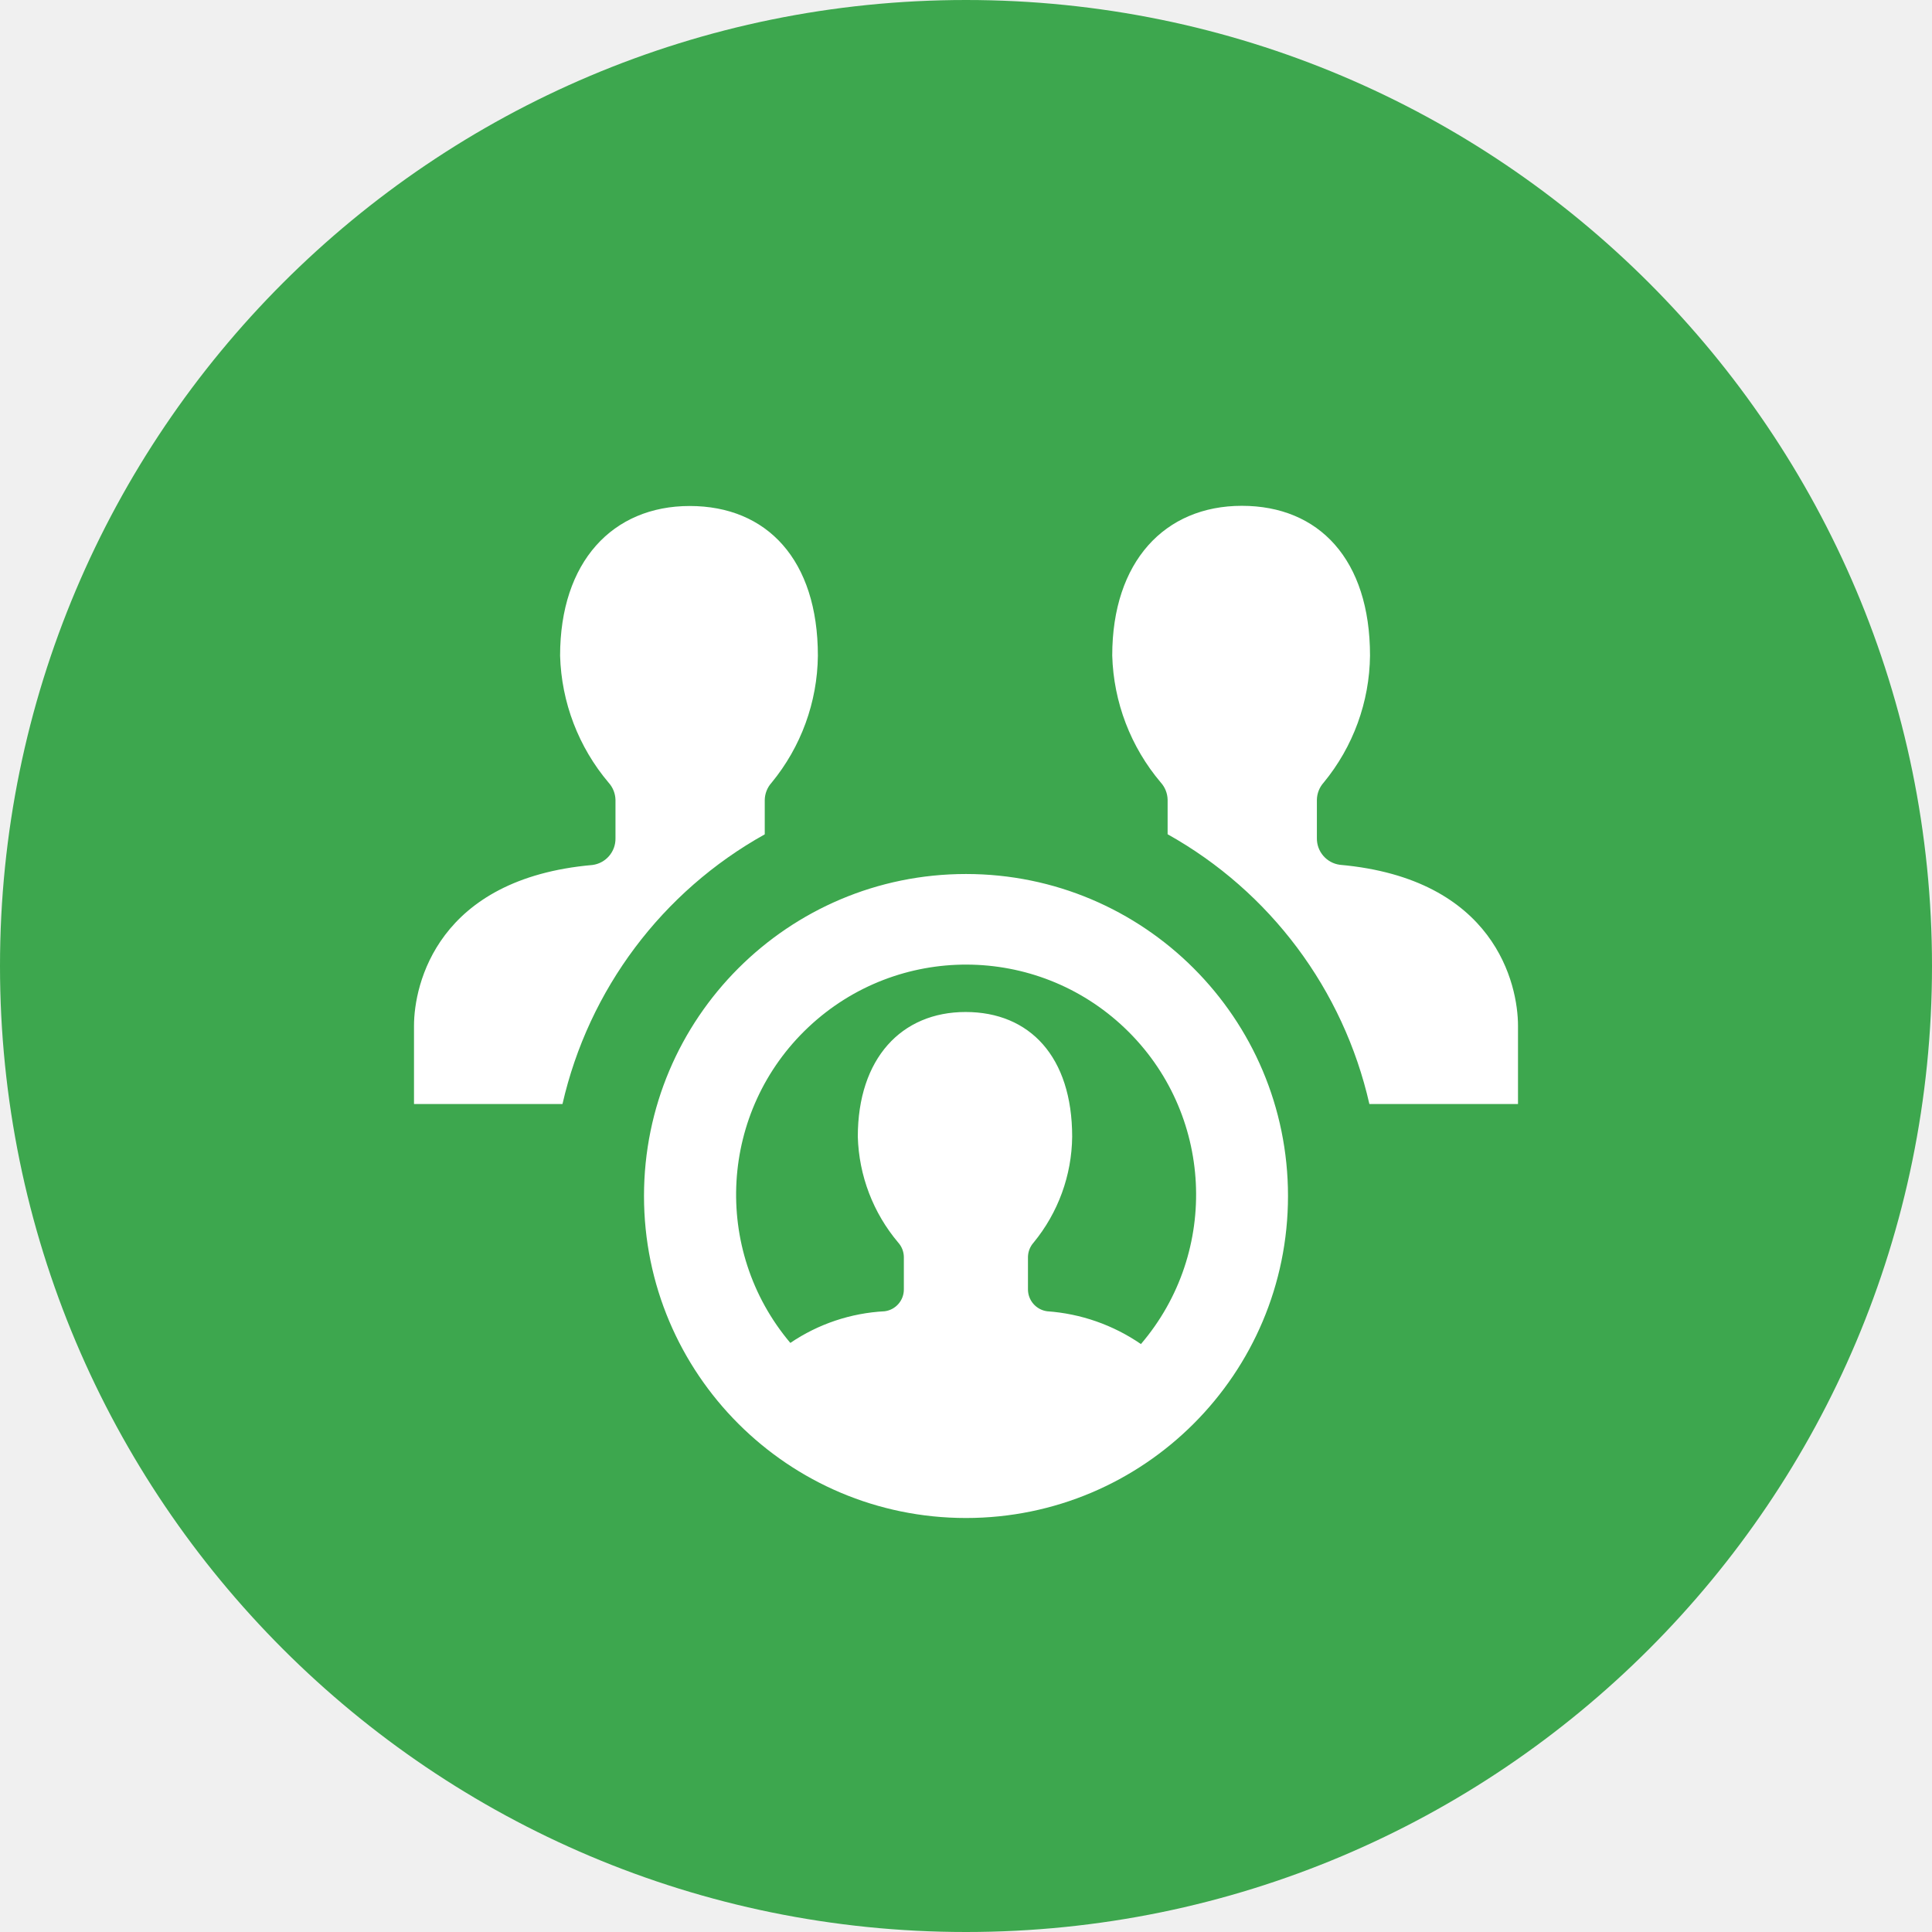
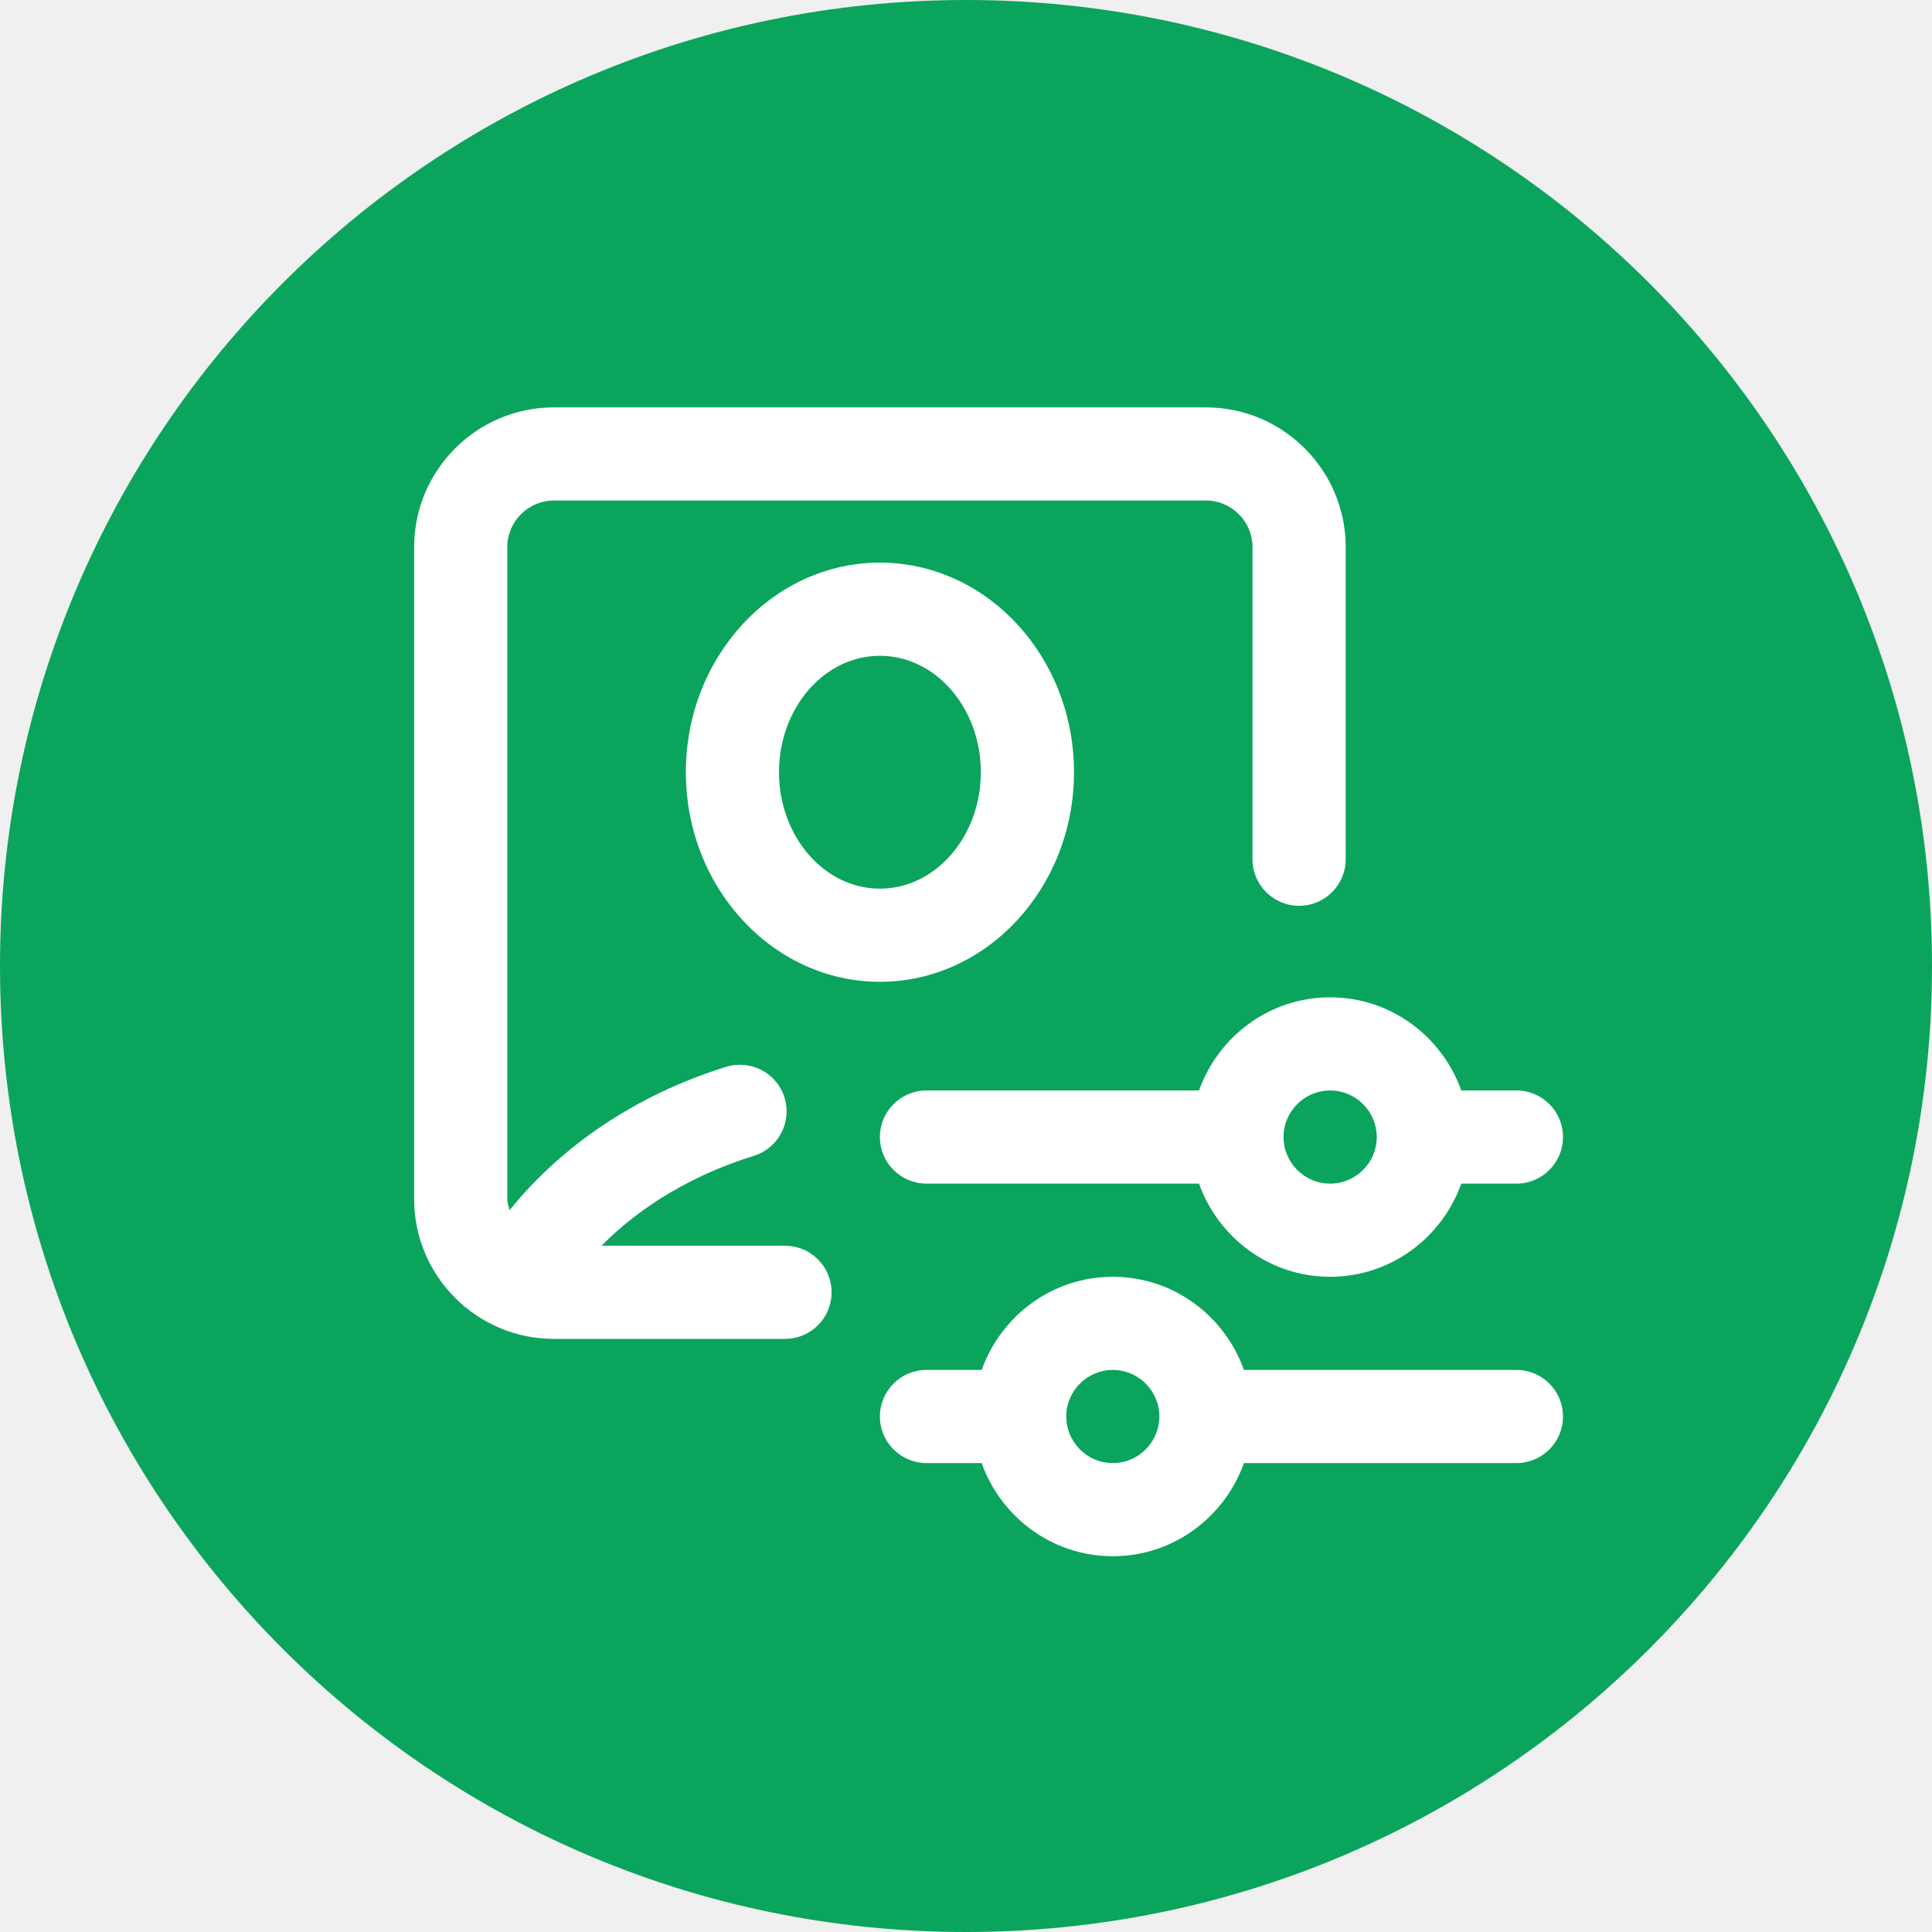
- <svg xmlns="http://www.w3.org/2000/svg" width="42" height="42">
+ <svg xmlns="http://www.w3.org/2000/svg" width="28" height="28" viewBox="0 0 28 28" fill="none">
+   <g clip-path="url(#clip0_1425_599)">
+     <path d="M14 28C21.732 28 28 21.732 28 14C28 6.268 21.732 0 14 0C6.268 0 0 6.268 0 14C0 21.732 6.268 28 14 28Z" fill="#0BA45D" />
+     <path d="M13.428 17.154H17.377C17.657 17.938 18.399 18.504 19.277 18.504C20.156 18.504 20.898 17.938 21.178 17.154H21.977C22.35 17.154 22.652 16.852 22.652 16.479C22.652 16.106 22.35 15.804 21.977 15.804H21.178C20.898 15.02 20.156 14.454 19.277 14.454C18.399 14.454 17.657 15.02 17.377 15.804H13.428C13.055 15.804 12.752 16.106 12.752 16.479C12.752 16.852 13.055 17.154 13.428 17.154ZM19.277 15.804C19.649 15.804 19.953 16.107 19.953 16.479C19.953 16.851 19.649 17.154 19.277 17.154C18.906 17.154 18.602 16.851 18.602 16.479C18.602 16.107 18.906 15.804 19.277 15.804Z" fill="white" />
+     <path d="M21.977 19.854H18.028C17.748 19.07 17.006 18.504 16.128 18.504C15.249 18.504 14.507 19.07 14.227 19.854H13.428C13.055 19.854 12.752 20.156 12.752 20.529C12.752 20.902 13.055 21.204 13.428 21.204H14.227C14.507 21.988 15.249 22.554 16.128 22.554C17.006 22.554 17.748 21.988 18.028 21.204H21.977C22.35 21.204 22.652 20.902 22.652 20.529C22.652 20.156 22.35 19.854 21.977 19.854ZM16.128 21.204C15.756 21.204 15.453 20.901 15.453 20.529C15.453 20.157 15.756 19.854 16.128 19.854C16.499 19.854 16.802 20.157 16.802 20.529C16.802 20.901 16.499 21.204 16.128 21.204Z" fill="white" />
+     <path d="M17.477 5.904H8.027C6.911 5.904 6.002 6.813 6.002 7.929V17.379C6.002 18.495 6.911 19.404 8.027 19.404H11.377C11.75 19.404 12.052 19.102 12.052 18.729C12.052 18.356 11.75 18.054 11.377 18.054H8.717C9.288 17.478 10.047 17.022 10.924 16.752C11.28 16.642 11.48 16.264 11.37 15.907C11.26 15.552 10.885 15.353 10.525 15.461C9.234 15.861 8.142 16.599 7.385 17.539C7.372 17.486 7.352 17.436 7.352 17.379V7.929C7.352 7.557 7.656 7.254 8.027 7.254H17.477C17.849 7.254 18.152 7.557 18.152 7.929V12.453C18.152 12.825 18.455 13.128 18.828 13.128C19.2 13.128 19.503 12.825 19.503 12.453V7.929C19.503 6.813 18.594 5.904 17.477 5.904Z" fill="white" />
+     <path d="M12.752 8.154C11.202 8.154 9.94 9.516 9.94 11.191C9.94 12.867 11.202 14.229 12.752 14.229C14.303 14.229 15.565 12.867 15.565 11.191C15.565 9.516 14.303 8.154 12.752 8.154ZM12.752 12.879C11.946 12.879 11.29 12.122 11.29 11.191C11.29 10.261 11.946 9.504 12.752 9.504C13.559 9.504 14.215 10.261 14.215 11.191C14.215 12.122 13.559 12.879 12.752 12.879Z" fill="white" />
+   </g>
  <defs>
-     <style>.cls-1{fill:#fff}</style>
+     <clipPath id="clip0_1425_599">
+       <rect width="28" height="28" fill="white" />
+     </clipPath>
  </defs>
-   <g id="_42px_Circle" data-name="42px@Circle">
-     <circle id="Ellipse_10213-8" data-name="Ellipse 10213-8" cx="21" cy="21" r="21" fill="#3da74e" />
-   </g>
-   <g id="_24px_Icons" data-name="24px@Icons">
-     <path class="cls-1" d="M29.128 18.8a.576.576 0 01-.5-.581v-.834a.576.576 0 01.148-.373 4.418 4.418 0 001.007-2.76c0-2.089-1.109-3.256-2.786-3.256s-2.818 1.213-2.818 3.256a4.466 4.466 0 001.056 2.76.576.576 0 01.148.373v.751A9 9 0 0129.769 24H33v-1.7c0-.9-.5-3.2-3.872-3.5zM16.625 18.138v-.749a.576.576 0 01.148-.373 4.418 4.418 0 001.007-2.76c0-2.089-1.109-3.256-2.786-3.256s-2.818 1.213-2.818 3.256a4.466 4.466 0 001.056 2.76.576.576 0 01.148.373v.834a.575.575 0 01-.5.581C9.507 19.1 9 21.4 9 22.3V24h3.228a9.006 9.006 0 014.397-5.862zM21 19a7 7 0 107 7 7 7 0 00-7-7zm3.8 10.217a4.1 4.1 0 00-2.036-.711.481.481 0 01-.417-.483v-.7a.484.484 0 01.123-.311 3.686 3.686 0 00.838-2.3c0-1.74-.923-2.712-2.317-2.712s-2.343 1.01-2.343 2.712a3.727 3.727 0 00.878 2.3.479.479 0 01.123.311v.7a.478.478 0 01-.418.483 4.022 4.022 0 00-2.05.688 5 5 0 117.619.028z" />
-   </g>
</svg>
